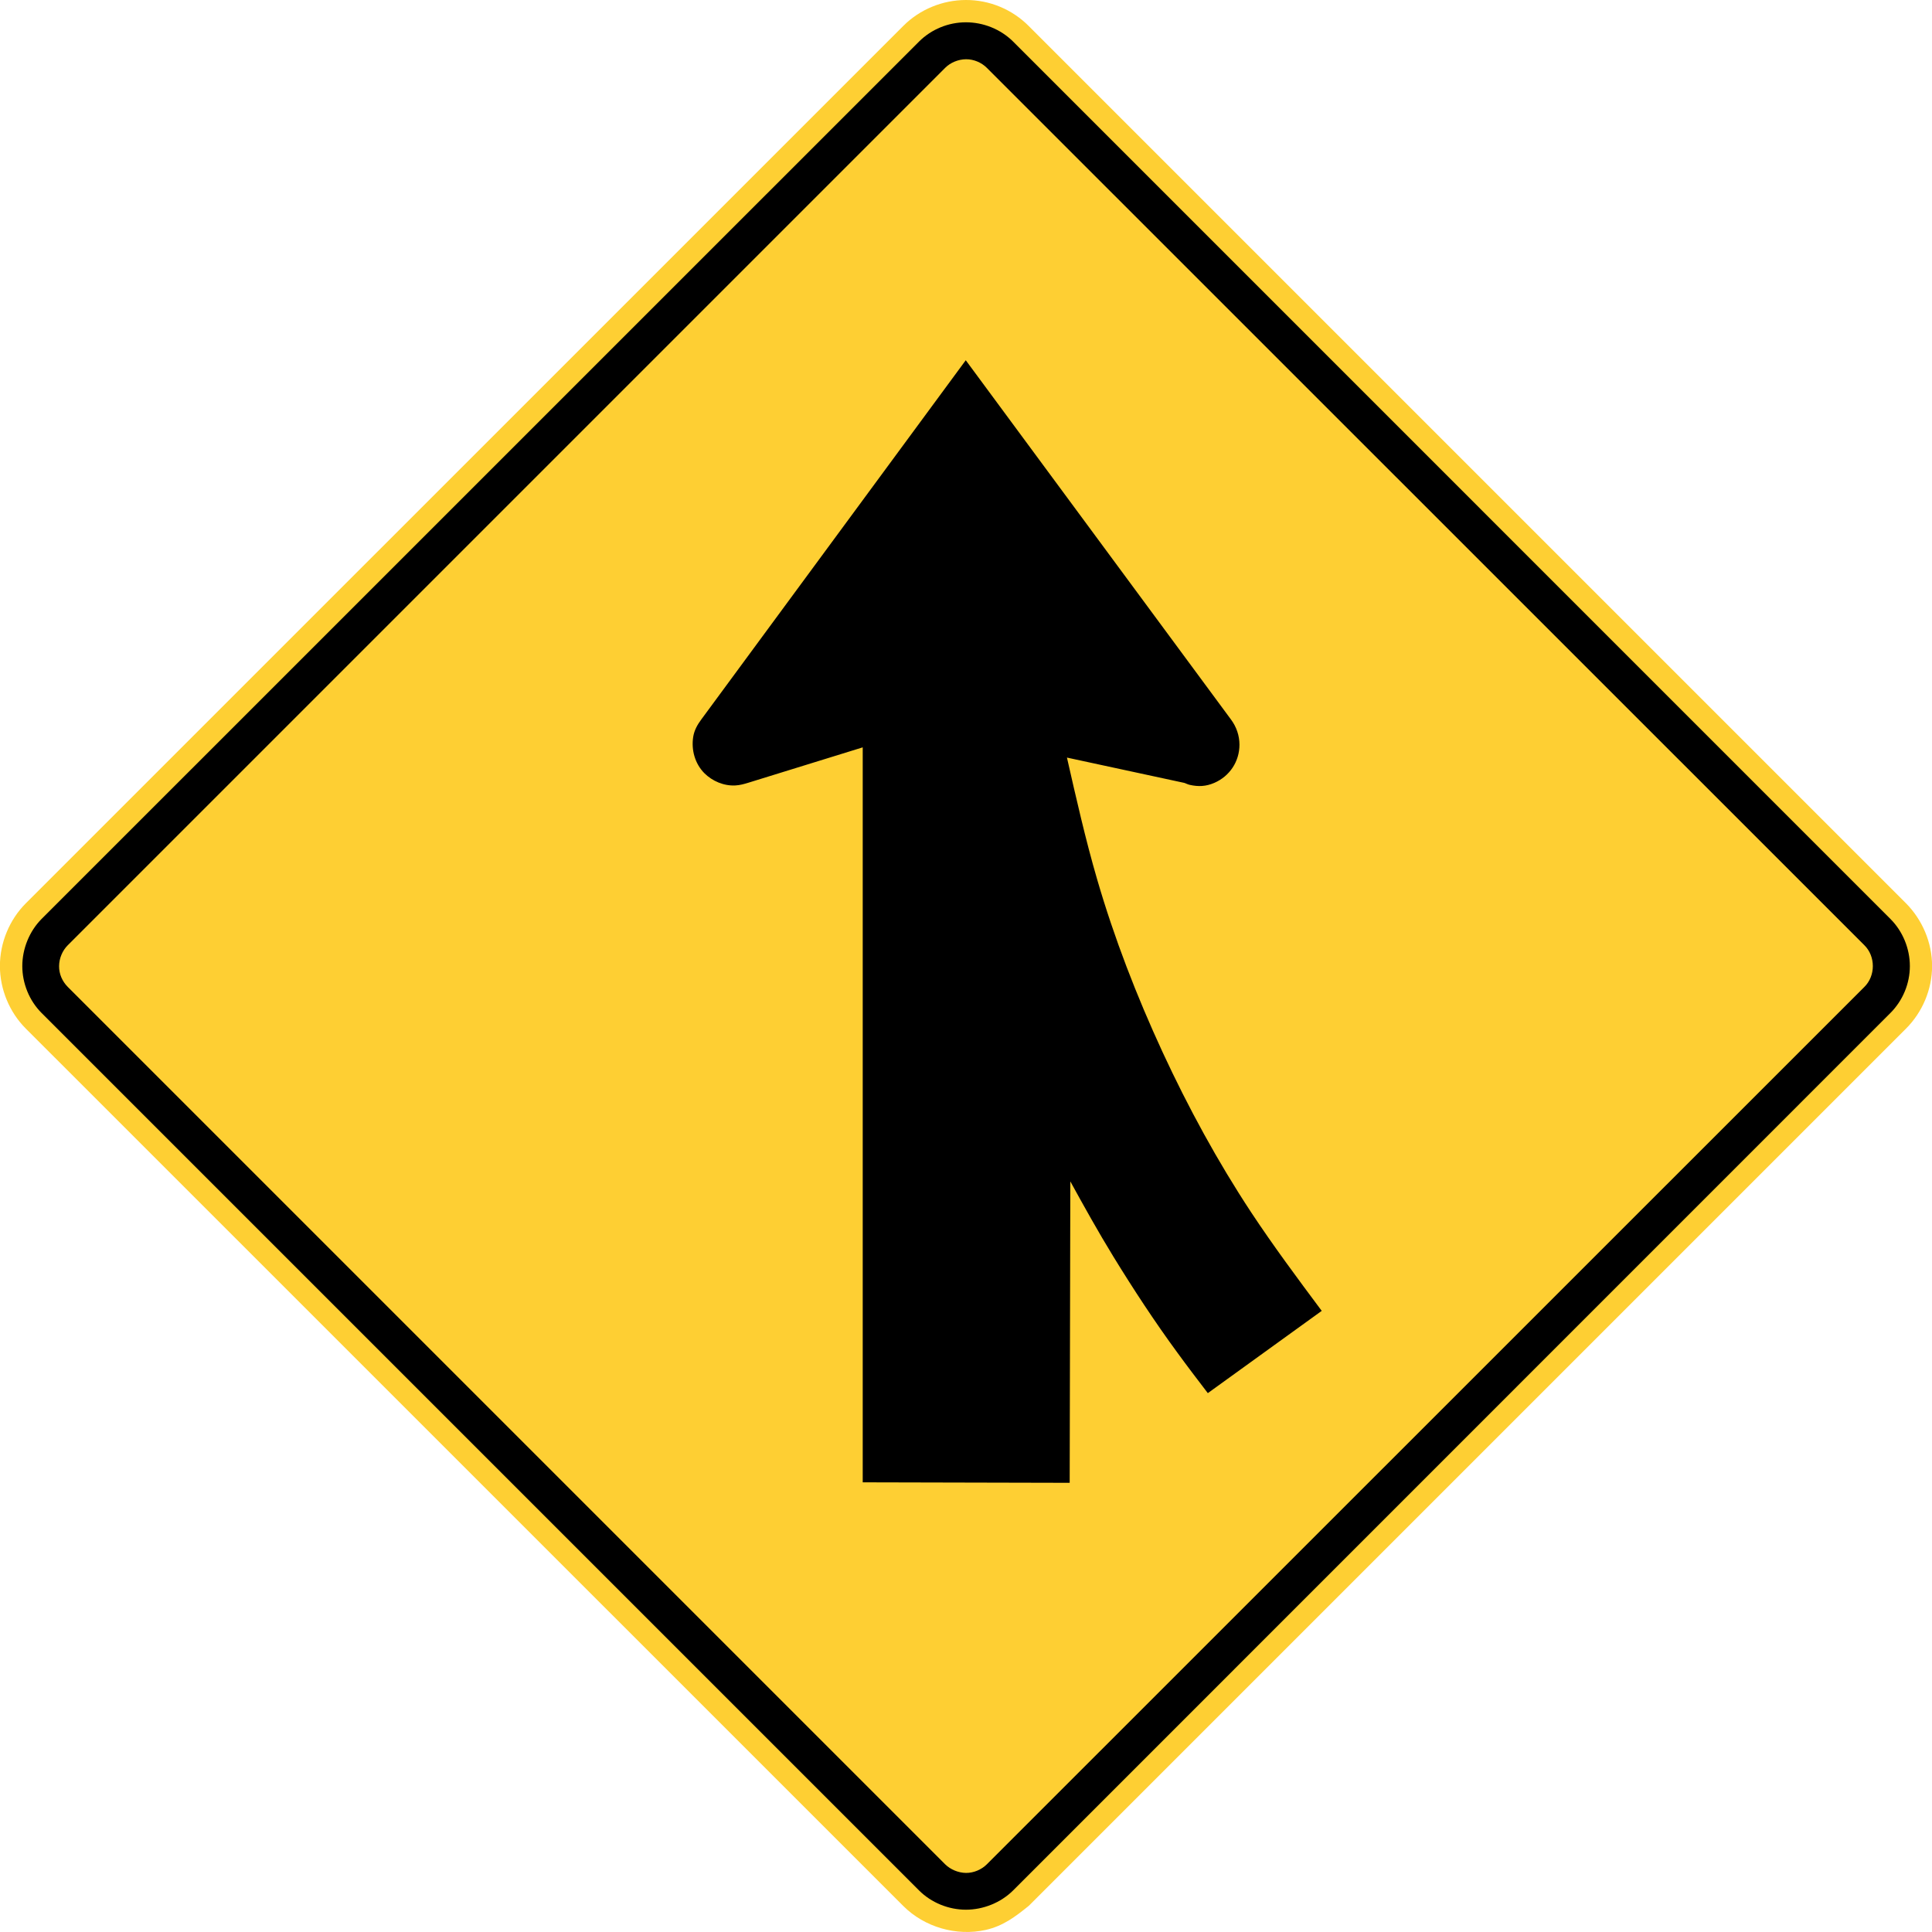
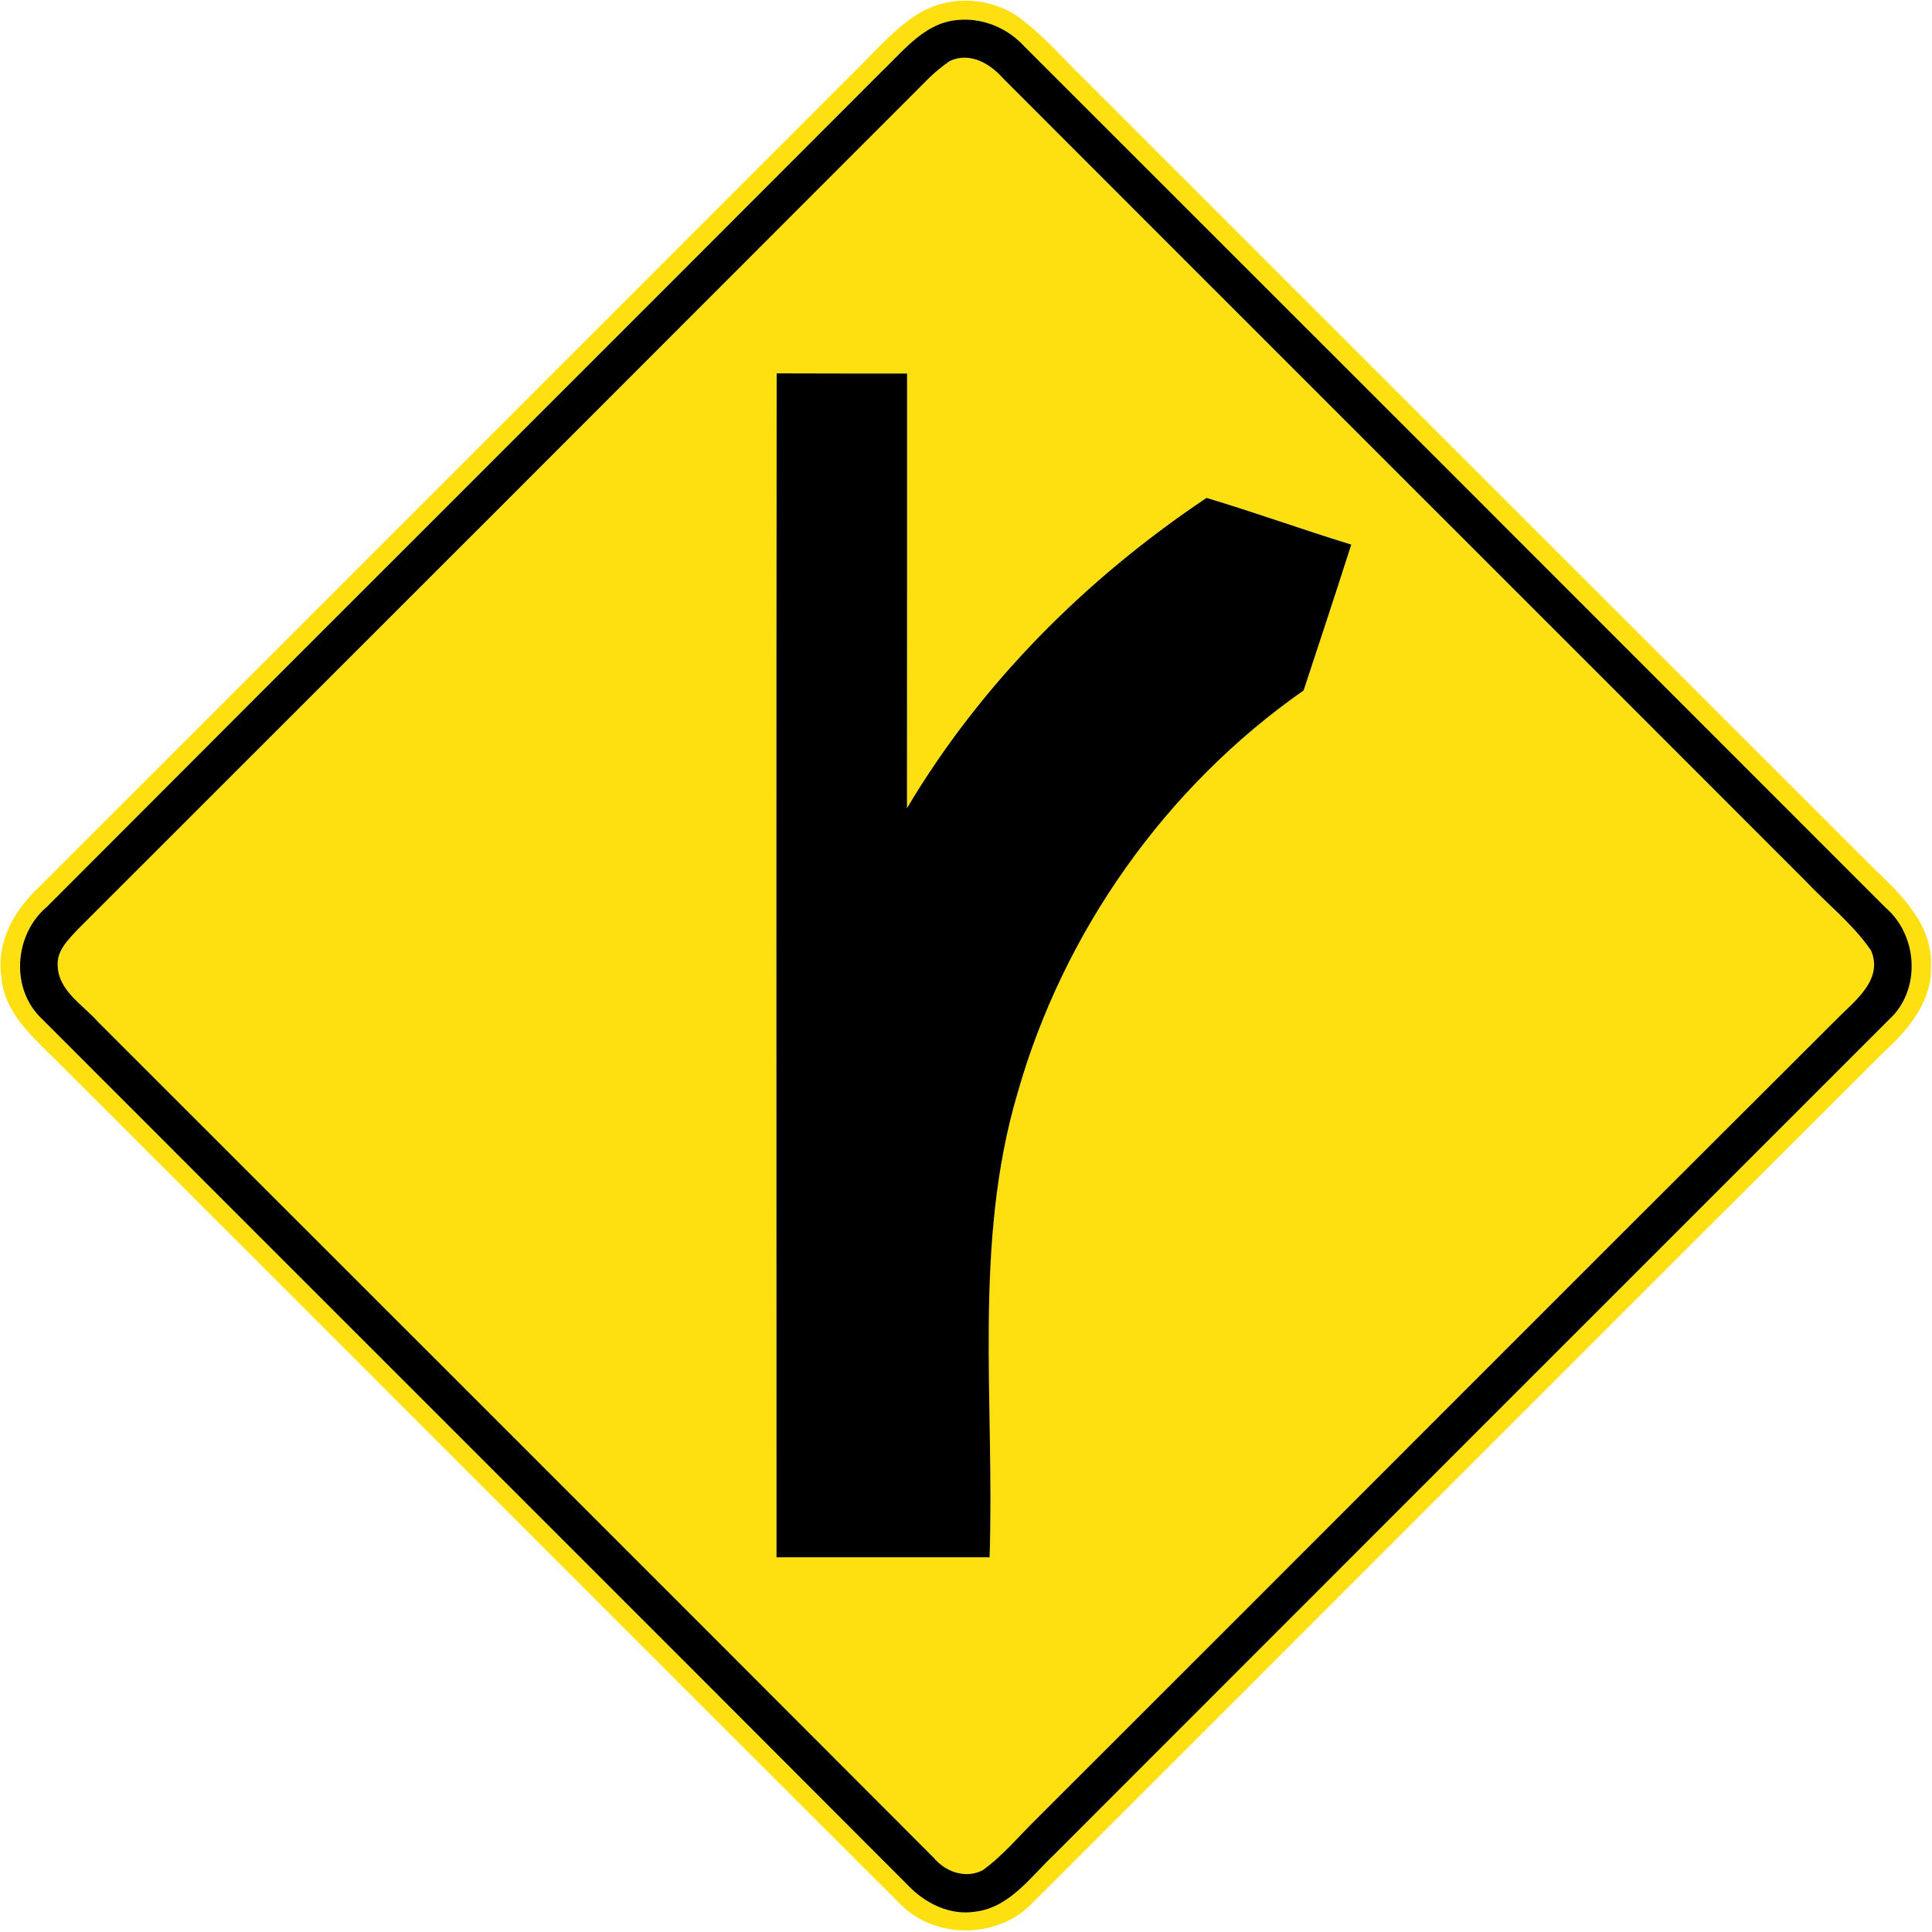
<svg xmlns="http://www.w3.org/2000/svg" version="1.1" width="24" height="24" viewBox="0 0 24 24">
-   <path fill="#fecf33" d="M12.778 23.677l10.899-10.899c0.205-0.205 0.324-0.488 0.324-0.778s-0.12-0.573-0.324-0.779l-10.899-10.899c-0.205-0.206-0.487-0.323-0.779-0.322-0.29 0-0.574 0.117-0.778 0.322l-10.9 10.899c-0.204 0.204-0.322 0.49-0.322 0.779s0.118 0.574 0.322 0.778l10.9 10.899c0.264 0.264 0.661 0.378 1.025 0.297 0.214-0.049 0.363-0.161 0.531-0.297z" />
-   <path fill="#000" d="M11.417 23.484l-10.901-10.901c-0.152-0.152-0.239-0.367-0.239-0.582s0.088-0.433 0.239-0.585l10.901-10.9c0.154-0.153 0.365-0.239 0.582-0.239s0.432 0.086 0.586 0.239l10.899 10.9c0.153 0.153 0.241 0.368 0.241 0.585s-0.088 0.429-0.241 0.582l-10.899 10.901c-0.153 0.152-0.371 0.239-0.586 0.239s-0.43-0.087-0.582-0.239z" />
-   <path fill="#fecf33" d="M11.741 23.159c0.067 0.066 0.165 0.106 0.259 0.107s0.192-0.040 0.259-0.107l10.901-10.899c0.069-0.068 0.105-0.163 0.105-0.259 0-0.097-0.036-0.191-0.105-0.259l-10.901-10.899c-0.067-0.067-0.164-0.108-0.259-0.107s-0.192 0.040-0.259 0.107l-10.899 10.899c-0.068 0.068-0.107 0.163-0.108 0.259-0.001 0.098 0.039 0.189 0.108 0.259l10.899 10.899z" />
-   <path fill="#000" d="M13.296 14.673l-0.008 3.747-2.571-0.006v-9.13l-1.423 0.44c-0.052 0.016-0.103 0.030-0.158 0.033-0.142 0.008-0.286-0.052-0.387-0.153-0.116-0.118-0.163-0.287-0.138-0.449 0.013-0.083 0.052-0.152 0.101-0.218l3.285-4.462 3.294 4.462c0.068 0.091 0.106 0.2 0.106 0.314 0 0.208-0.121 0.391-0.312 0.474-0.104 0.045-0.198 0.049-0.305 0.025-0.028-0.006-0.056-0.022-0.070-0.025l-1.456-0.314c0.115 0.505 0.229 1.011 0.374 1.509 0.214 0.736 0.492 1.453 0.814 2.15 0.319 0.688 0.682 1.355 1.099 1.988 0.277 0.419 0.578 0.824 0.878 1.226l-1.415 1.022c-0.127-0.166-0.253-0.331-0.376-0.5-0.284-0.387-0.548-0.79-0.799-1.199-0.187-0.305-0.361-0.618-0.534-0.933z" />
+   <path fill="#fee011" d="M11.446 0.15c0.389-0.222 0.906-0.179 1.256 0.098 0.269 0.209 0.496 0.467 0.737 0.704 3.282 3.281 6.562 6.564 9.846 9.844 0.34 0.325 0.728 0.698 0.702 1.212 0.013 0.443-0.29 0.79-0.595 1.070-3.528 3.517-7.044 7.045-10.57 10.565-0.43 0.449-1.218 0.45-1.648 0.001-3.486-3.479-6.965-6.967-10.451-10.447-0.301-0.301-0.673-0.607-0.706-1.066-0.065-0.42 0.155-0.816 0.452-1.096 3.383-3.379 6.762-6.762 10.142-10.142 0.266-0.258 0.508-0.554 0.833-0.744M11.677 0.298c-0.293 0.116-0.497 0.372-0.719 0.584-3.456 3.463-6.922 6.919-10.378 10.384-0.409 0.347-0.456 1.028-0.053 1.398 3.578 3.583 7.164 7.16 10.741 10.746 0.217 0.232 0.532 0.392 0.857 0.336 0.419-0.056 0.674-0.428 0.96-0.698 3.458-3.462 6.919-6.922 10.379-10.381 0.404-0.367 0.362-1.049-0.046-1.396-3.563-3.566-7.126-7.13-10.692-10.692-0.259-0.288-0.68-0.416-1.050-0.281z" />
+   <path fill="#fee011" d="M11.796 0.76c0.251-0.118 0.503 0.030 0.667 0.217 3.318 3.322 6.64 6.638 9.958 9.96 0.272 0.289 0.593 0.54 0.821 0.87 0.155 0.354-0.186 0.616-0.406 0.834-3.324 3.313-6.637 6.637-9.959 9.954-0.221 0.216-0.419 0.458-0.672 0.64-0.212 0.108-0.46 0.018-0.605-0.155-3.456-3.464-6.919-6.923-10.38-10.382-0.187-0.214-0.496-0.388-0.503-0.701-0.013-0.191 0.133-0.325 0.25-0.452 3.526-3.522 7.049-7.046 10.571-10.572 0.080-0.078 0.166-0.149 0.258-0.212M9.646 19.344c0.882 0 1.764 0 2.647 0 0.065-1.921-0.208-3.893 0.347-5.765 0.57-2.008 1.844-3.806 3.554-5.003 0.199-0.604 0.397-1.207 0.592-1.812-0.602-0.185-1.194-0.398-1.798-0.58-1.494 1.001-2.8 2.303-3.721 3.854 0.002-1.8 0-3.599 0.001-5.399-0.54 0-1.080 0-1.62-0.002-0.006 4.902-0.002 9.804-0.002 14.706z" />
+   <path fill="#000" d="M11.677 0.298c0.37-0.136 0.791-0.007 1.050 0.281 3.566 3.562 7.129 7.126 10.692 10.692 0.408 0.347 0.45 1.028 0.046 1.396-3.46 3.46-6.92 6.919-10.379 10.381-0.286 0.27-0.541 0.642-0.96 0.698-0.325 0.056-0.64-0.104-0.857-0.336-3.577-3.586-7.163-7.163-10.741-10.746-0.403-0.37-0.356-1.051 0.053-1.398 3.456-3.464 6.922-6.92 10.378-10.384 0.222-0.212 0.426-0.468 0.719-0.584M11.796 0.76c-0.092 0.064-0.178 0.134-0.258 0.212-3.522 3.526-7.045 7.050-10.571 10.572-0.116 0.127-0.263 0.262-0.25 0.452 0.007 0.313 0.316 0.487 0.503 0.701 3.461 3.46 6.924 6.918 10.38 10.382 0.145 0.173 0.392 0.263 0.605 0.155 0.253-0.181 0.451-0.424 0.672-0.64 3.322-3.317 6.635-6.641 9.959-9.954 0.22-0.218 0.56-0.48 0.406-0.834-0.228-0.33-0.548-0.581-0.821-0.87-3.318-3.322-6.64-6.638-9.958-9.96-0.164-0.187-0.416-0.335-0.667-0.217z" />
+   <path fill="#000" d="M9.646 19.344c0-4.902-0.004-9.804 0.002-14.706 0.54 0.002 1.080 0.002 1.62 0.002-0.001 1.8 0.001 3.599-0.001 5.399 0.922-1.552 2.227-2.854 3.721-3.854 0.604 0.181 1.195 0.395 1.798 0.58-0.194 0.605-0.392 1.208-0.592 1.812-1.71 1.196-2.984 2.995-3.554 5.003-0.554 1.872-0.282 3.844-0.347 5.765-0.883 0-1.765 0-2.647 0z" />
</svg>
